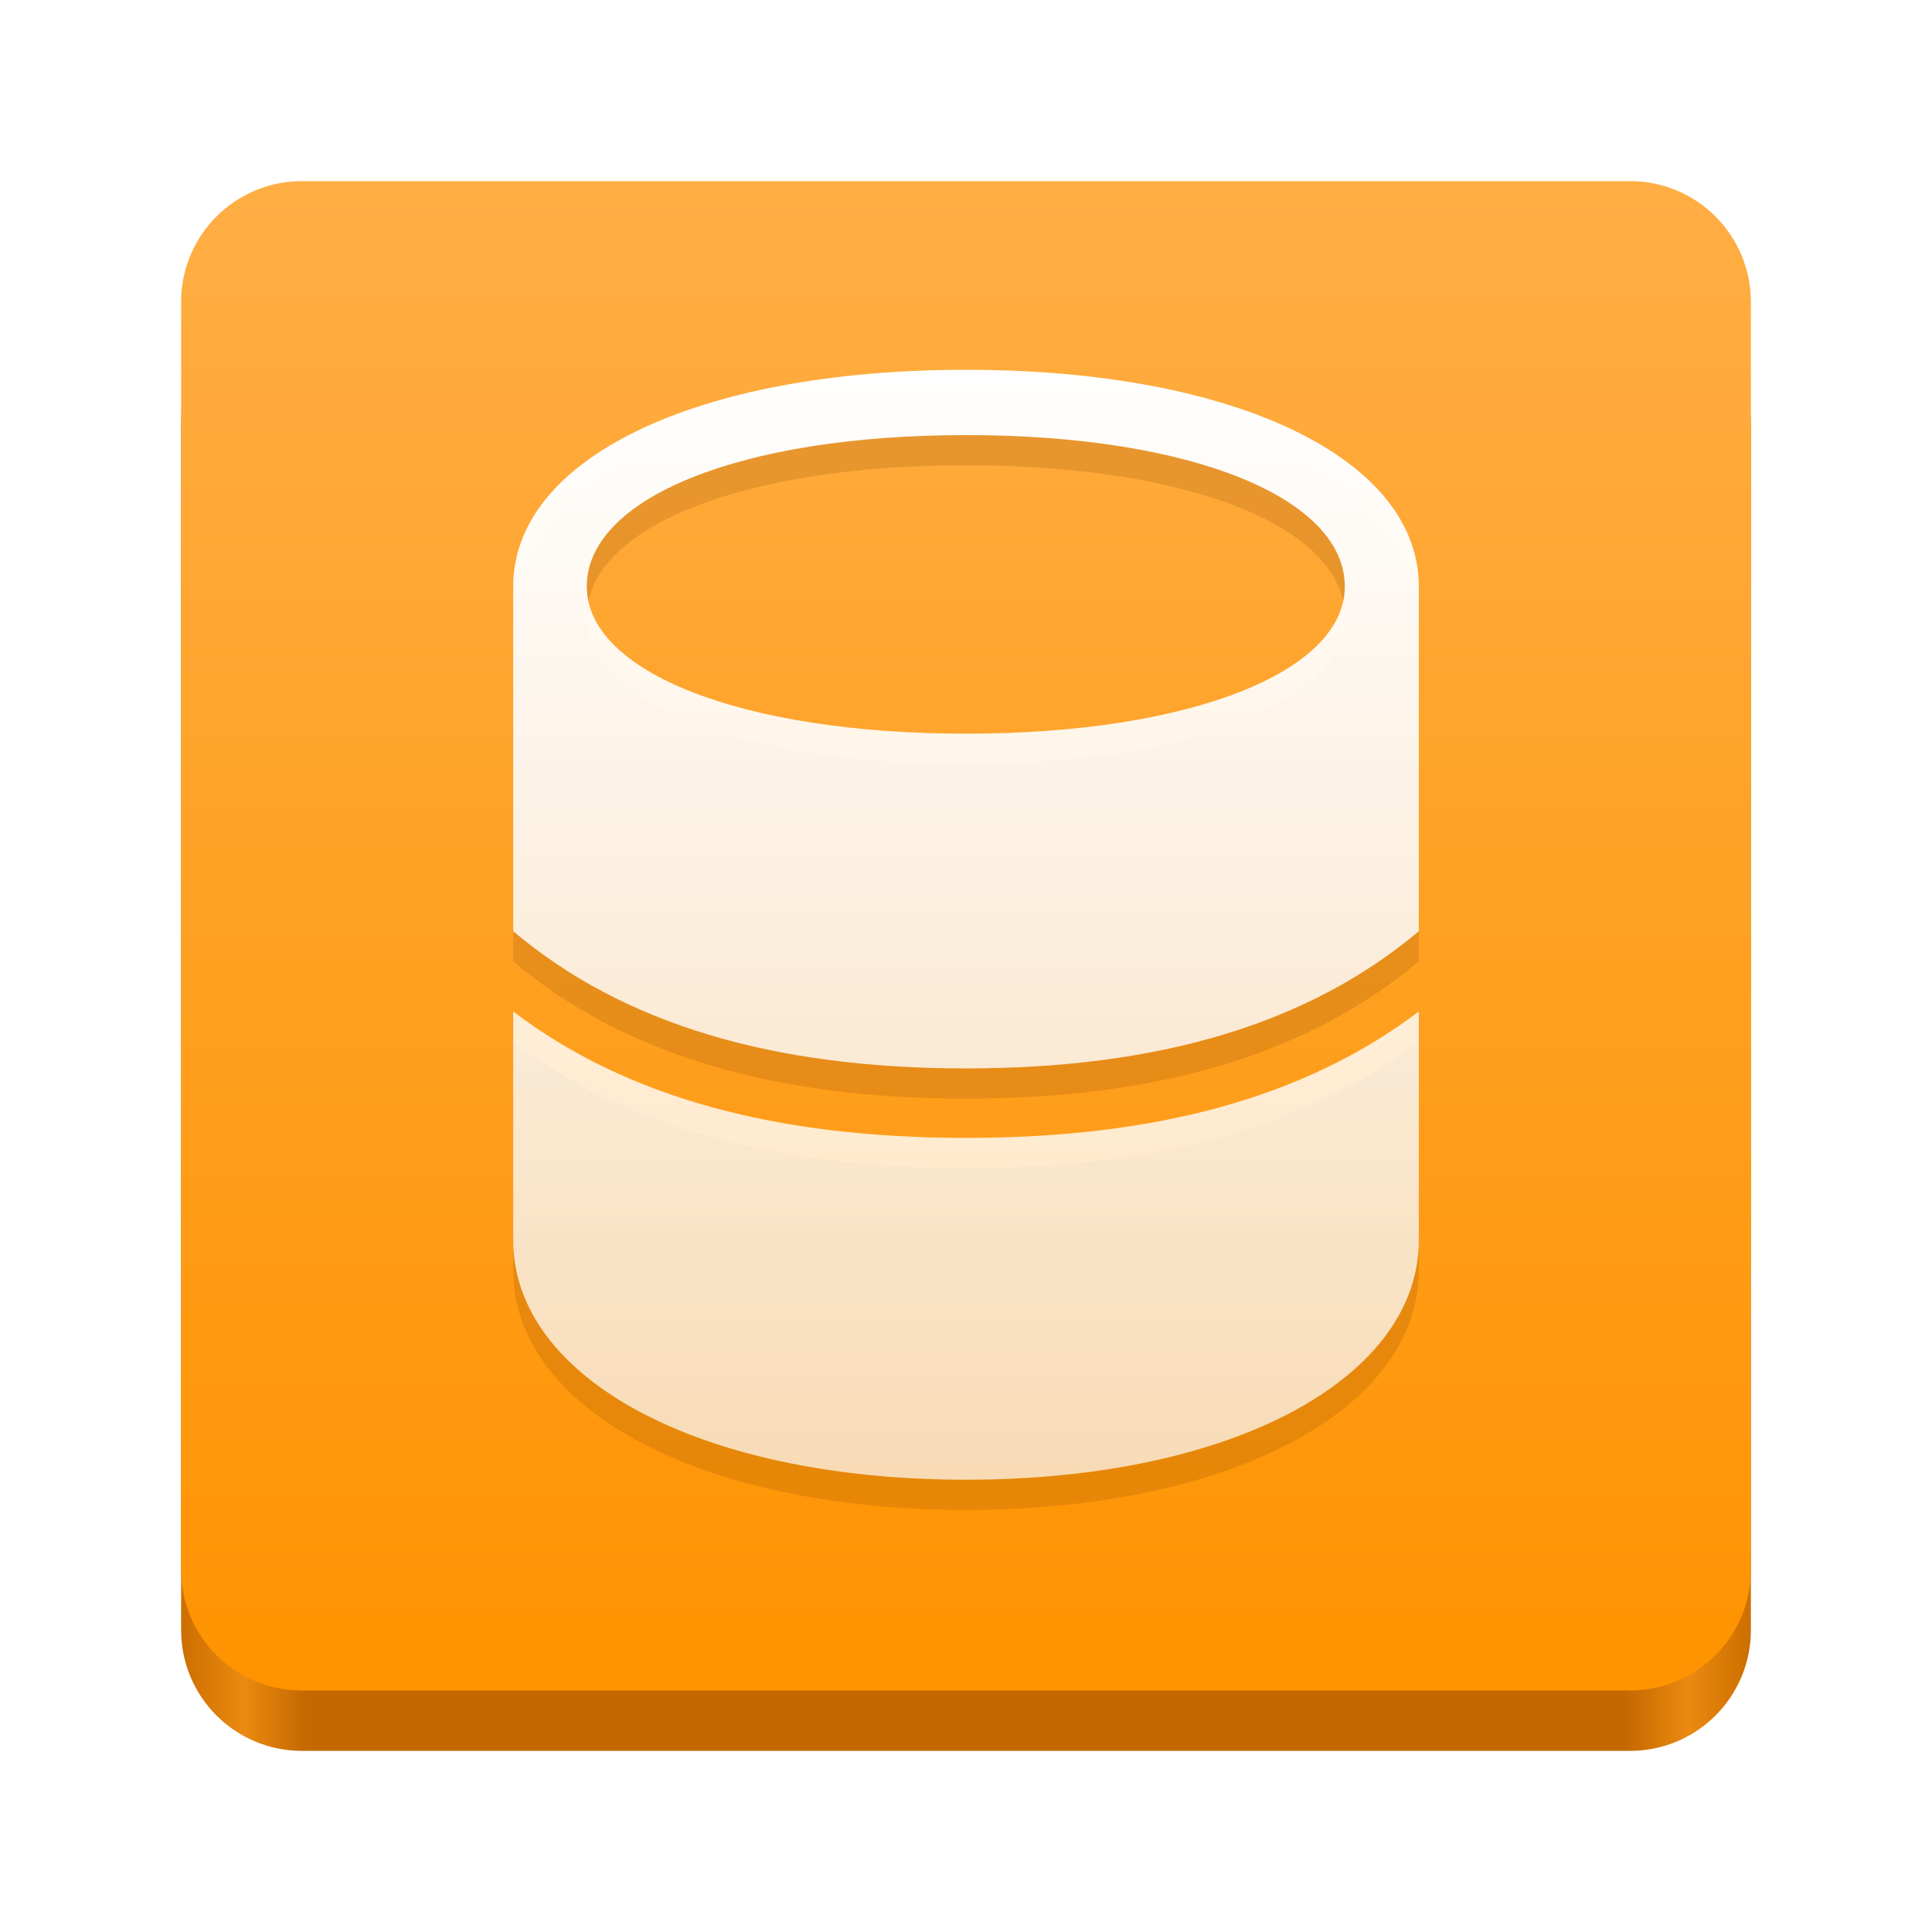
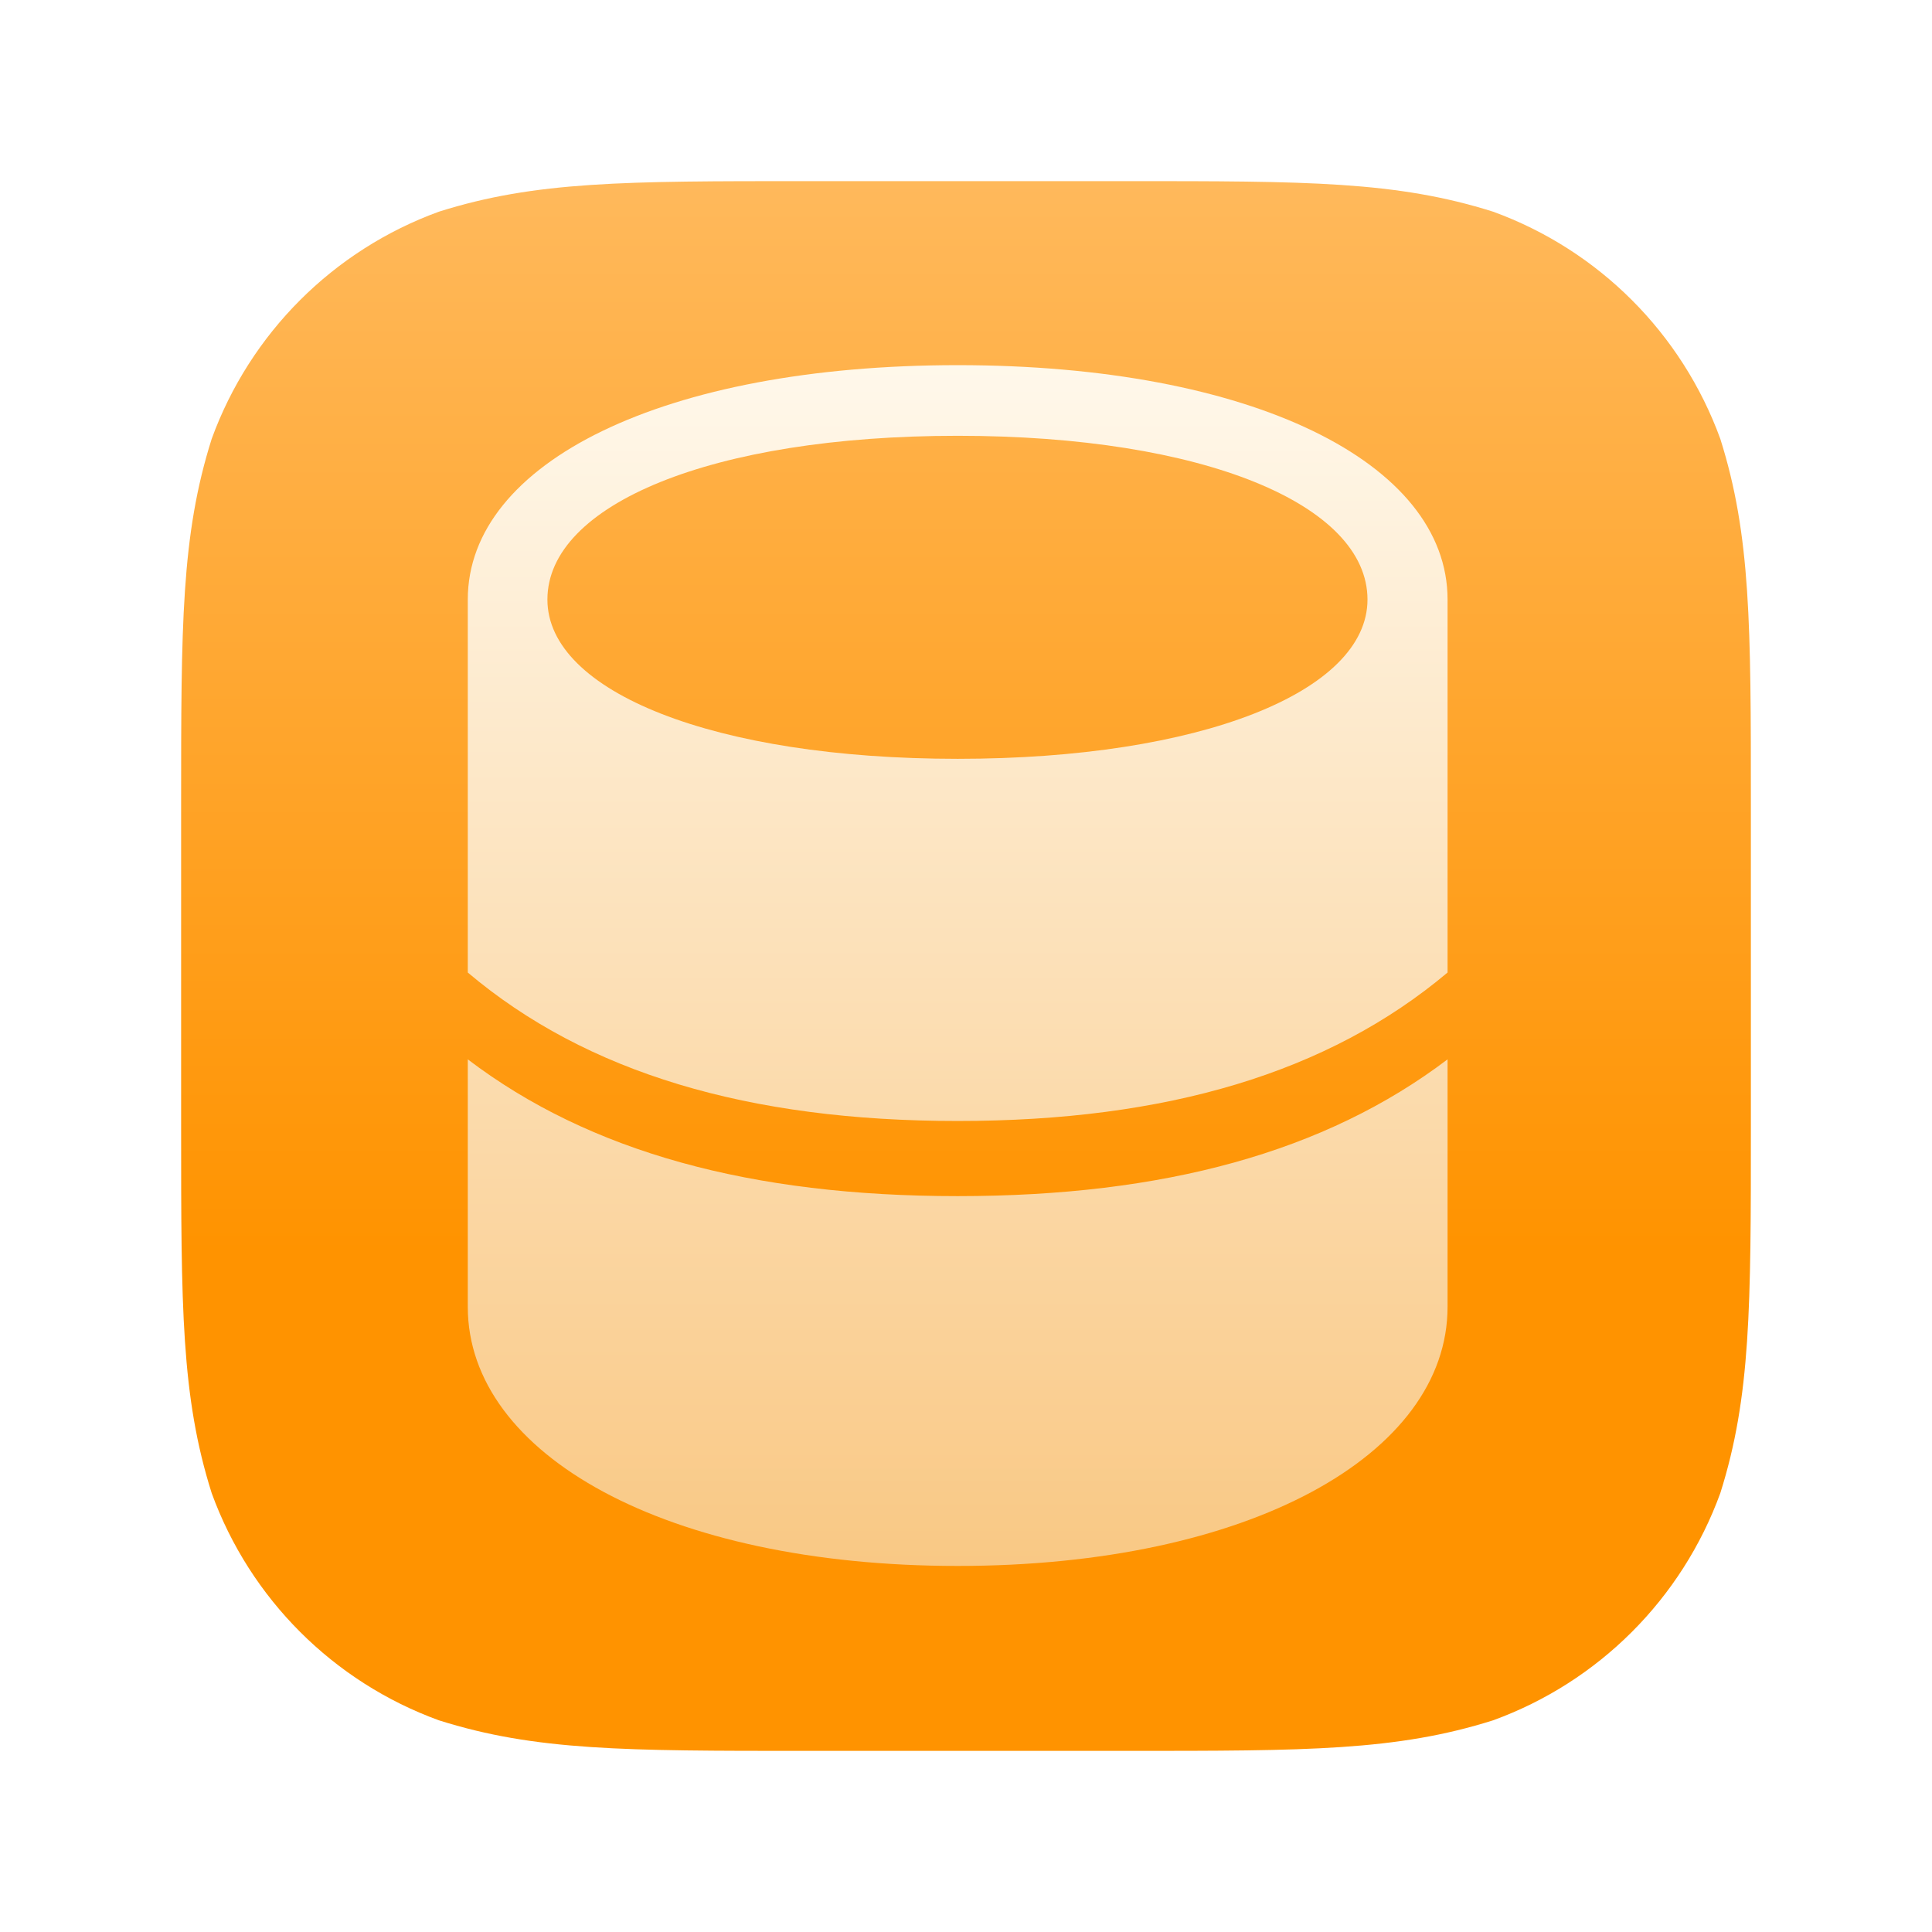
- <svg xmlns="http://www.w3.org/2000/svg" width="128" height="128" viewBox="0 0 128 128">
+ <svg xmlns="http://www.w3.org/2000/svg" viewBox="0 0 128 128" width="128" height="128">
  <defs>
-     <linearGradient id="profile" x1="12" y1="0" x2="116" y2="0" gradientUnits="userSpaceOnUse">
-       <stop offset="0" stop-color="#cc6e00" />
-       <stop offset="0.04" stop-color="#eb8a10" />
-       <stop offset="0.08" stop-color="#c46800" />
-       <stop offset="0.92" stop-color="#c46800" />
-       <stop offset="0.96" stop-color="#eb8a10" />
-       <stop offset="1" stop-color="#cc6e00" />
+     <linearGradient id="bg" x1="0" y1="0" x2="0" y2="1">
+       <stop offset="0" stop-color="#FFB95C" />
+       <stop offset="0.68" stop-color="#FF9300" />
+       <stop offset="1" stop-color="#FF9300" />
    </linearGradient>
-     <linearGradient id="face" x1="0" y1="12" x2="0" y2="112" gradientUnits="userSpaceOnUse">
-       <stop offset="0" stop-color="#ffae45" />
-       <stop offset="1" stop-color="#ff9300" />
-     </linearGradient>
-     <linearGradient id="glass" x1="0" y1="0" x2="0" y2="602.549" gradientUnits="userSpaceOnUse">
-       <stop offset="0" stop-color="#ffffff" />
-       <stop offset="1" stop-color="#ffffff" stop-opacity="0.7" />
+     <linearGradient id="fg" x1="0" y1="0" x2="0" y2="1">
+       <stop offset="0" stop-color="#FFF8EB" />
+       <stop offset="1" stop-color="#F9C884" />
    </linearGradient>
  </defs>
-   <rect x="12" y="20" width="104" height="96" rx="8" fill="url(#profile)" />
-   <rect x="12" y="12" width="104" height="100" rx="8" fill="url(#face)" />
-   <path transform="matrix(0.122039 0 0 0.122039 34 26.5)" fill="#7a3d00" fill-opacity="0.18" d="M0 348.346V304.773C59.593 355.117 140.858 379.272 245.824 379.272C350.563 379.272 431.827 355.117 491.646 304.773V348.346C430.248 394.851 349.435 416.975 245.824 416.975C142.212 416.975 61.174 394.851 0 348.346ZM0 472.513C0 546.785 99.774 602.549 245.824 602.549C391.872 602.549 491.646 546.785 491.646 472.513V117.62C491.646 48.764 393.227 0 245.824 0C98.42 0 0 48.764 0 117.62V472.513ZM39.955 117.62C39.955 69.985 122.347 35.444 245.824 35.444C369.3 35.444 451.465 69.985 451.465 117.62C451.465 163.9 367.719 197.538 245.824 197.538C123.702 197.538 39.955 163.9 39.955 117.62Z" />
-   <path transform="matrix(0.122039 0 0 0.122039 34 24.5)" fill="url(#glass)" d="M0 348.346V304.773C59.593 355.117 140.858 379.272 245.824 379.272C350.563 379.272 431.827 355.117 491.646 304.773V348.346C430.248 394.851 349.435 416.975 245.824 416.975C142.212 416.975 61.174 394.851 0 348.346ZM0 472.513C0 546.785 99.774 602.549 245.824 602.549C391.872 602.549 491.646 546.785 491.646 472.513V117.62C491.646 48.764 393.227 0 245.824 0C98.42 0 0 48.764 0 117.62V472.513ZM39.955 117.62C39.955 69.985 122.347 35.444 245.824 35.444C369.3 35.444 451.465 69.985 451.465 117.62C451.465 163.9 367.719 197.538 245.824 197.538C123.702 197.538 39.955 163.9 39.955 117.62Z" />
+   <g transform="translate(12 12) scale(0.1015625)">
+     <path fill="url(#bg)" d="M1024 512L1024 617.01C1024 734.2 1024 792.8 1004.06 855.87C978.99 924.74 924.74 978.99 855.87 1004.06C792.8 1024 734.2 1024 617.01 1024L406.99 1024C289.8 1024 231.2 1024 168.13 1004.06C99.26 978.99 45.01 924.74 19.94 855.87C0 792.8 0 734.2 0 617.01L0 406.99C0 289.8 0 231.2 19.94 168.13C45.01 99.26 99.26 45.01 168.13 19.94C231.2 0 289.8 0 406.99 0L617.01 0C734.2 0 792.8 0 855.87 19.94C924.74 45.01 978.99 99.26 1004.06 168.13C1024 231.2 1024 289.8 1024 406.99Z" />
+     <path fill="url(#fg)" transform="translate(187 120.05) scale(1.3)" d="M0 348.346V304.773C59.593 355.117 140.858 379.272 245.824 379.272C350.563 379.272 431.827 355.117 491.646 304.773V348.346C430.248 394.851 349.435 416.975 245.824 416.975C142.212 416.975 61.174 394.851 0 348.346ZM0 472.513C0 546.785 99.774 602.549 245.824 602.549C391.872 602.549 491.646 546.785 491.646 472.513V117.62C491.646 48.764 393.227 0 245.824 0C98.42 0 0 48.764 0 117.62V472.513ZM39.955 117.62C39.955 69.985 122.347 35.444 245.824 35.444C369.3 35.444 451.465 69.985 451.465 117.62C451.465 163.9 367.719 197.538 245.824 197.538C123.702 197.538 39.955 163.9 39.955 117.62Z" />
+   </g>
</svg>
